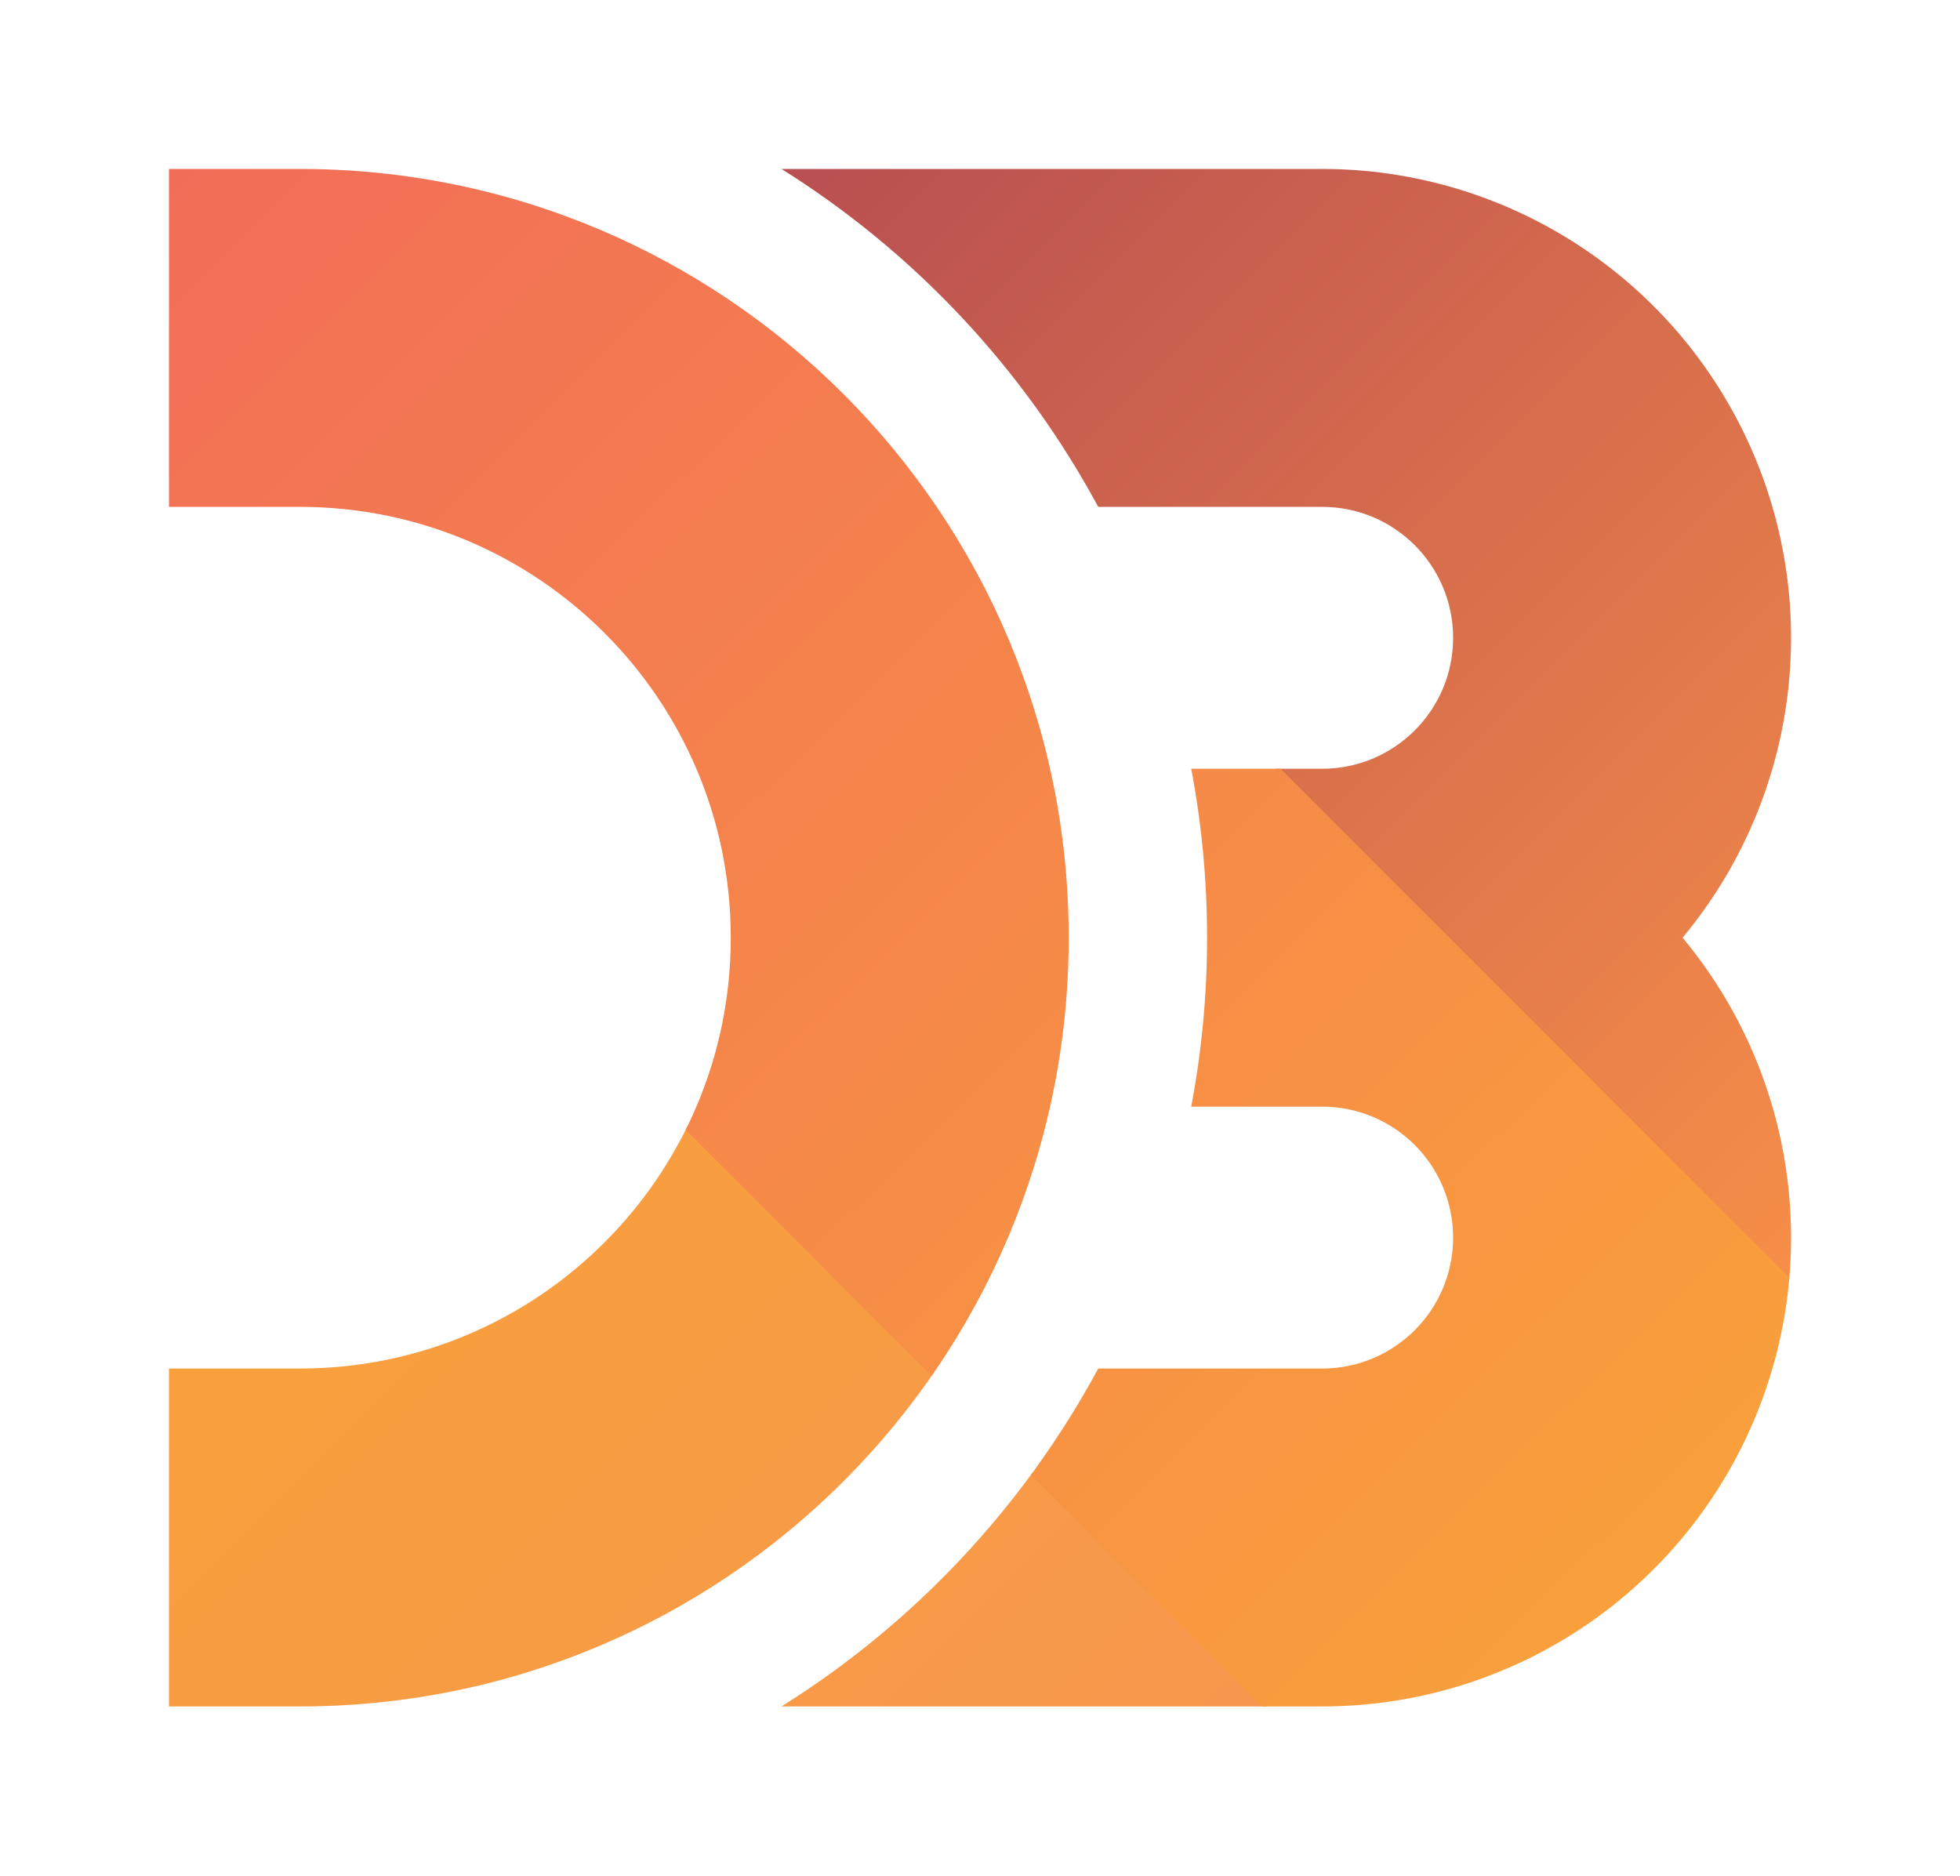
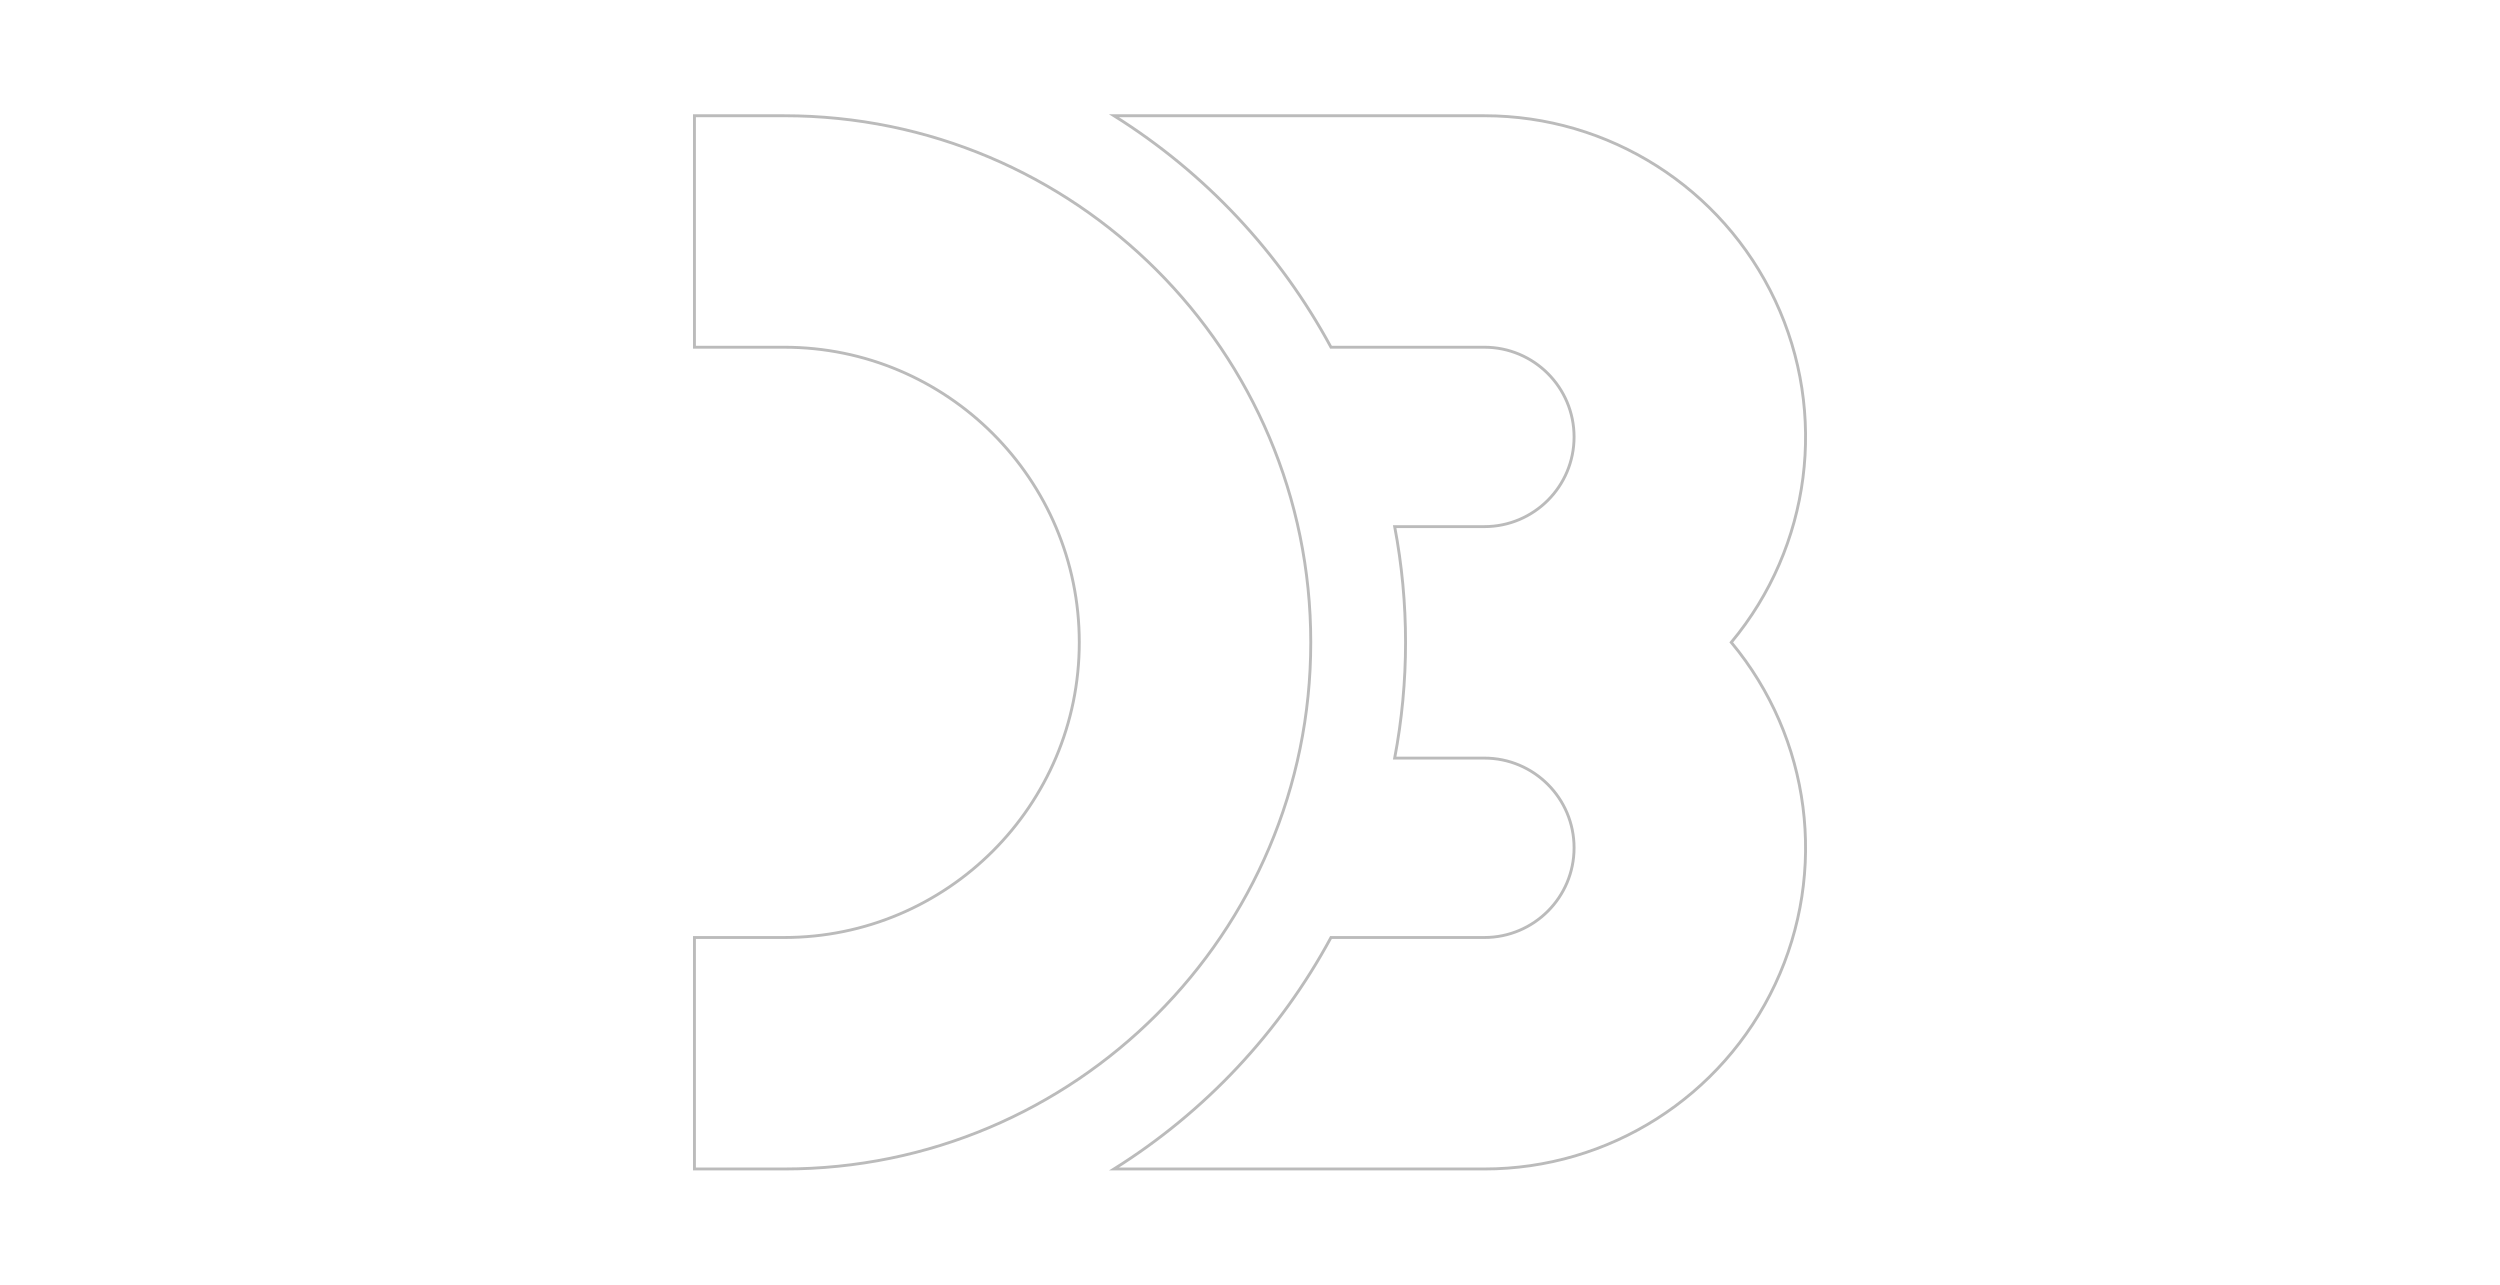
- <svg xmlns="http://www.w3.org/2000/svg" version="1.1" viewBox="-10 -10 116 111">
-   <clipPath id="clip">
-     <path d="M0,0h7.75a45.5,45.5 0 1 1 0,91h-7.75v-20h7.75a25.5,25.5 0 1 0 0,-51h-7.75zm36.251,0h32a27.75,27.75 0 0 1 21.331,45.5a27.75,27.75 0 0 1 -21.331,45.5h-32a53.69,53.69 0 0 0 18.746,-20h13.253a7.75,7.75 0 1 0 0,-15.5h-7.75a53.69,53.69 0 0 0 0,-20h7.75a7.75,7.75 0 1 0 0,-15.5h-13.253a53.69,53.69 0 0 0 -18.746,-20z" />
-   </clipPath>
-   <linearGradient id="gradient-1" gradientUnits="userSpaceOnUse" x1="7" y1="64" x2="50" y2="107">
-     <stop offset="0" stop-color="#f9a03c" />
-     <stop offset="1" stop-color="#f7974e" />
-   </linearGradient>
-   <linearGradient id="gradient-2" gradientUnits="userSpaceOnUse" x1="2" y1="-2" x2="87" y2="84">
-     <stop offset="0" stop-color="#f26d58" />
-     <stop offset="1" stop-color="#f9a03c" />
-   </linearGradient>
-   <linearGradient id="gradient-3" gradientUnits="userSpaceOnUse" x1="45" y1="-10" x2="108" y2="53">
-     <stop offset="0" stop-color="#b84e51" />
-     <stop offset="1" stop-color="#f68e48" />
-   </linearGradient>
-   <g clip-path="url(#clip)">
-     <path d="M-100,-102m-28,0v300h300z" fill="url(#gradient-1)" />
-     <path d="M-100,-102m28,0h300v300z" fill="url(#gradient-3)" />
-     <path d="M-100,-102l300,300" fill="none" stroke="url(#gradient-2)" stroke-width="40" />
-   </g>
+ <svg viewBox="-60 -10 216 111" stroke-width=".25">
+   <path stroke="#bbb" fill="none" d="M0 0h7.75a45.5 45.5 0 110 91H0V71h7.75a25.5 25.5 0 100-51H0zm36.251 0h32a27.75 27.75 0 0121.331 45.5A27.75 27.75 0 0168.251 91h-32a53.69 53.69 0 0018.746-20H68.25a7.75 7.75 0 100-15.5H60.5a53.69 53.69 0 000-20h7.75a7.75 7.75 0 100-15.5H54.997A53.69 53.69 0 0036.251 0z" />
</svg>
